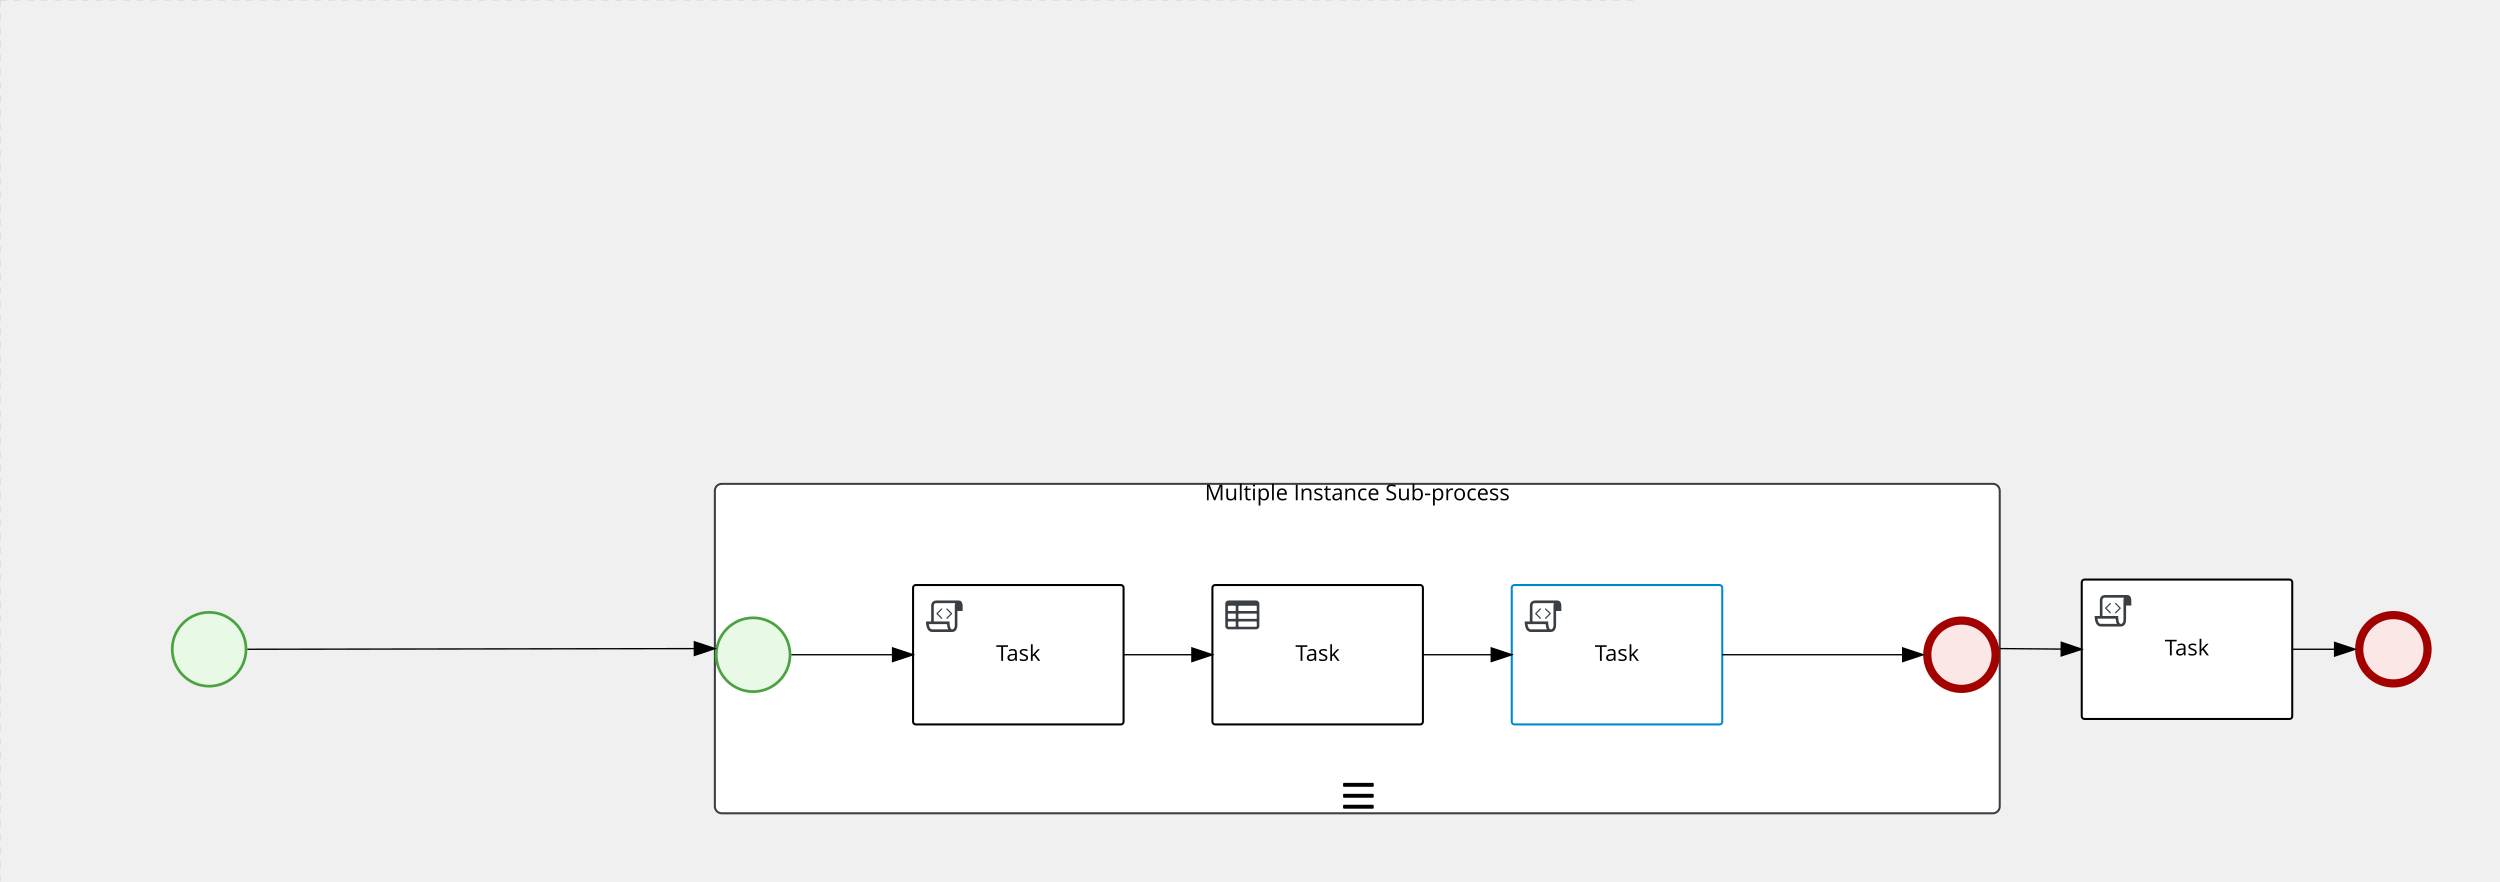
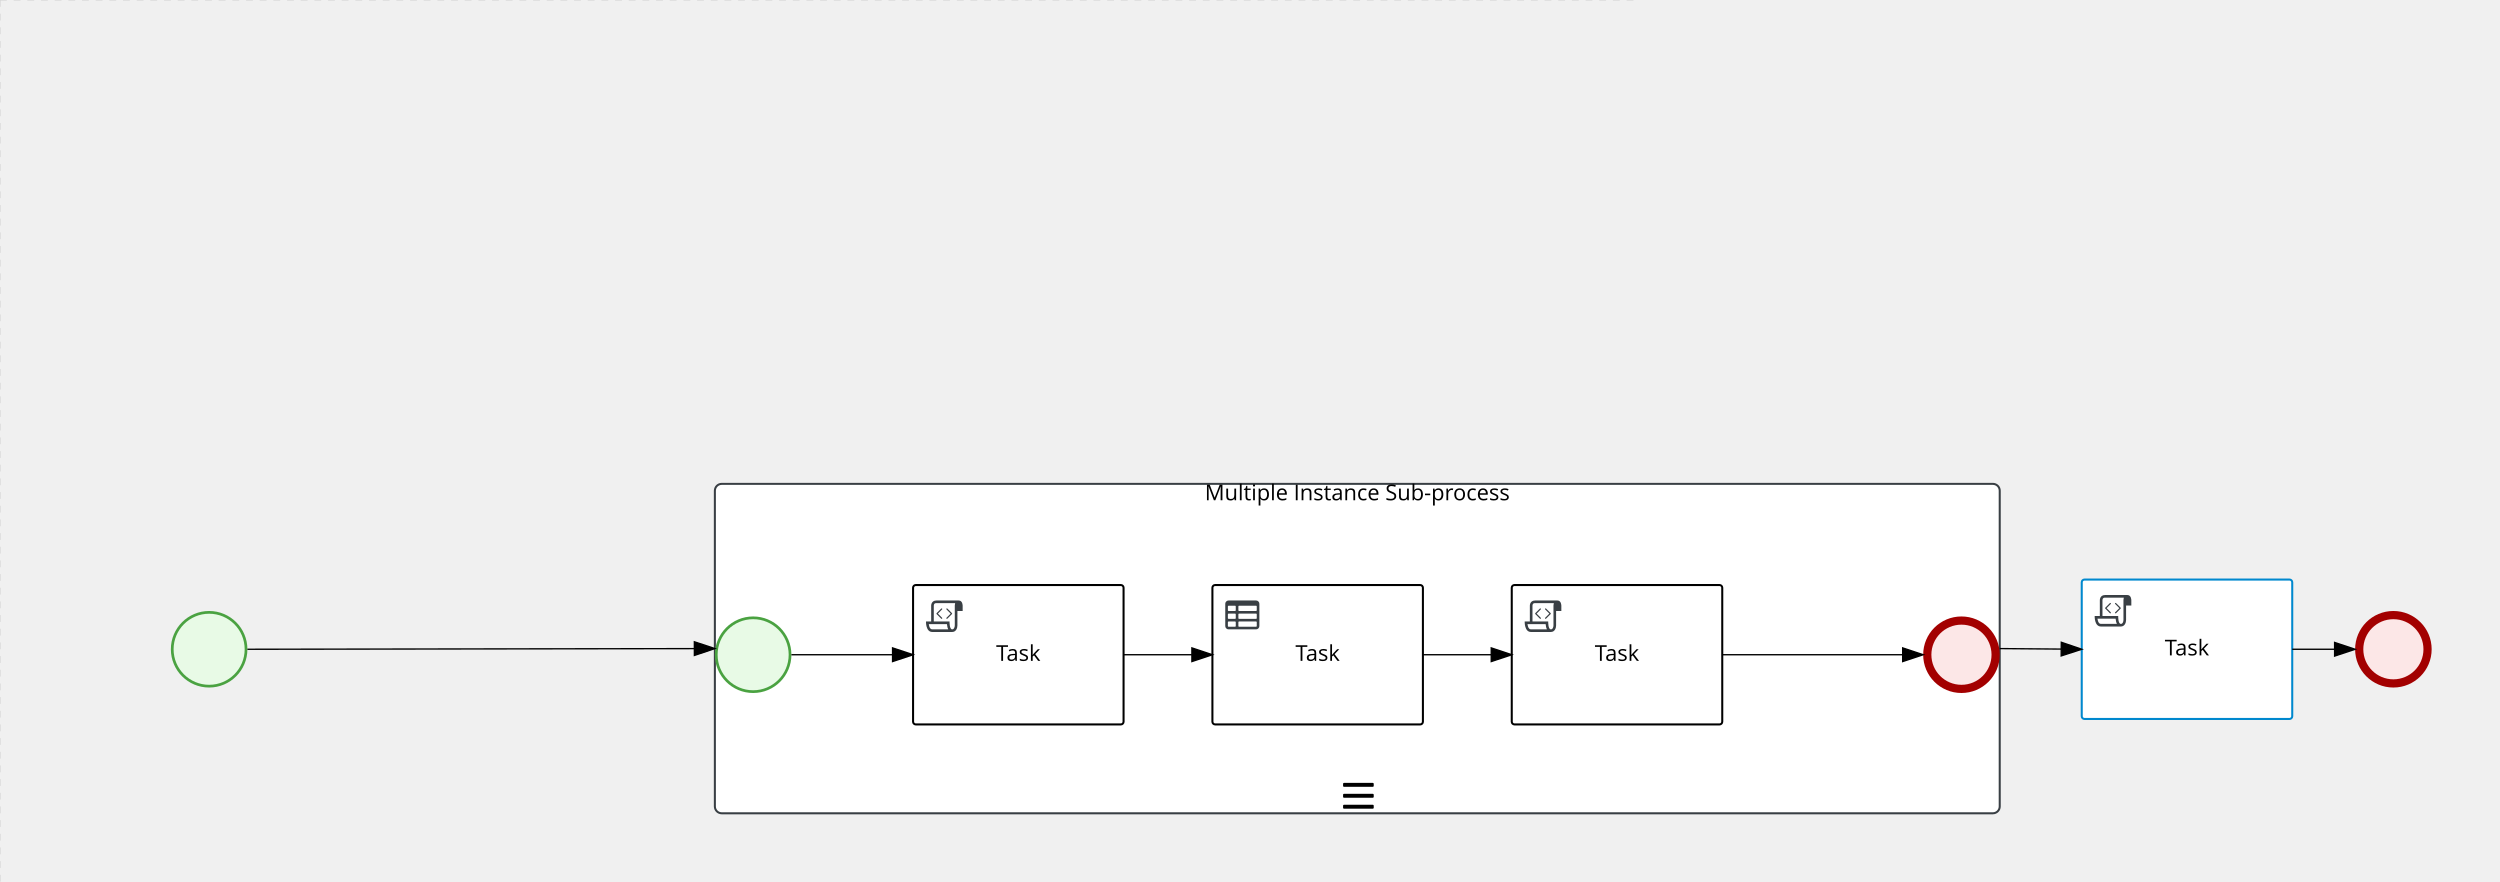
<svg xmlns="http://www.w3.org/2000/svg" version="1.1" width="1829" height="645" viewBox="0 0 1829 645">
  <defs />
  <g transform="matrix(1,0,0,1,0,0)">
    <g>
      <g>
        <g>
          <path fill="none" stroke="#d3d3d3" paint-order="fill stroke markers" d=" M 0 0 L 1200 0" stroke-miterlimit="10" stroke-opacity="0.8" stroke-dasharray="5" />
        </g>
        <g>
          <path fill="none" stroke="#d3d3d3" paint-order="fill stroke markers" d=" M 0 0 L 0 800" stroke-miterlimit="10" stroke-opacity="0.8" stroke-dasharray="5" />
        </g>
      </g>
      <g id="_78B277DB-DE4F-44A3-A84E-9BA85E75B26E" bpmn2nodeid="_78B277DB-DE4F-44A3-A84E-9BA85E75B26E" transform="matrix(1,0,0,1,1523,424)">
        <g>
          <path fill="none" stroke="none" />
        </g>
        <g transform="matrix(1,0,0,1,0,0)">
          <path fill="#ffffff" stroke="none" id="_78B277DB-DE4F-44A3-A84E-9BA85E75B26E?shapeType=BACKGROUND" paint-order="stroke fill markers" d=" M 2 0 L 152 0 L 152 0 A 2 2 0 0 1 154 2 L 154 100 L 154 100 A 2 2 0 0 1 152 102 L 2 102 L 2 102 A 2 2 0 0 1 0 100 L 0 2 L 0 2 A 2 2 0 0 1 2 0 Z" />
        </g>
        <g transform="matrix(1,0,0,1,0,0)">
-           <path fill="none" stroke="#000000" id="_78B277DB-DE4F-44A3-A84E-9BA85E75B26E?shapeType=BORDER&amp;renderType=STROKE" paint-order="fill stroke markers" d=" M 2 0 L 152 0 L 152 0 A 2 2 0 0 1 154 2 L 154 100 L 154 100 A 2 2 0 0 1 152 102 L 2 102 L 2 102 A 2 2 0 0 1 0 100 L 0 2 L 0 2 A 2 2 0 0 1 2 0 Z" stroke-miterlimit="10" stroke-width="1.5" stroke-dasharray="" />
+           <path fill="none" stroke="rgb(0,136,206)" id="_78B277DB-DE4F-44A3-A84E-9BA85E75B26E?shapeType=BORDER&amp;renderType=STROKE" paint-order="fill stroke markers" d=" M 2 0 L 152 0 L 152 0 A 2 2 0 0 1 154 2 L 154 100 L 154 100 A 2 2 0 0 1 152 102 L 2 102 L 2 102 A 2 2 0 0 1 0 100 L 0 2 L 0 2 A 2 2 0 0 1 2 0 Z" stroke-miterlimit="10" stroke-width="1.5" stroke-dasharray="" />
        </g>
        <g>
          <g transform="matrix(0.06,0,0,0.06,9.4,9.4)">
            <g transform="matrix(1,0,0,1,0,0)">
              <path fill="#393f44" stroke="none" id="_78B277DB-DE4F-44A3-A84E-9BA85E75B26E_task__zJLF__xCwC" paint-order="stroke fill markers" d=" M 0 0 M 197.3 130.2 C 194.4 127.3 189.6 127.3 186.7 130.2 L 130.2 186.7 C 127.3 189.6 127.3 194.4 130.2 197.3 L 186.7 253.8 C 188.1 255.3 190.1 256 192 256 C 193.9 256 195.9 255.3 197.3 253.7 C 200.2 250.8 200.2 246 197.3 243.1 L 146.2 192 L 197.3 140.8 C 200.2 137.9 200.2 133.1 197.3 130.2 Z" />
            </g>
            <g transform="matrix(1,0,0,1,0,0)">
              <path fill="#393f44" stroke="none" id="_78B277DB-DE4F-44A3-A84E-9BA85E75B26E_task__zJLF__eBb6" paint-order="stroke fill markers" d=" M 0 0 M 261.3 130.2 C 258.4 127.3 253.6 127.3 250.7 130.2 C 247.8 133.1 247.8 137.9 250.7 140.8 L 301.8 191.9 L 250.7 243 C 247.8 245.9 247.8 250.7 250.7 253.6 C 252.1 255.3 254.1 256 256 256 C 257.9 256 259.9 255.3 261.3 253.8 L 317.8 197.3 C 320.7 194.4 320.7 189.6 317.8 186.7 L 261.3 130.2 Z" />
            </g>
            <g transform="matrix(1,0,0,1,0,0)">
              <path fill="#393f44" stroke="none" id="_78B277DB-DE4F-44A3-A84E-9BA85E75B26E_task__zJLF__4RHr" paint-order="stroke fill markers" d=" M 0 0 M 400 32 C 400 32 152.8 32 128 32 C 62 32 64 96 64 96 L 64 288 L 1 288 C 1 288 -4 416 78 416 L 320 416 C 368 416 384 368 384 336 C 384 314.2 384 224.4 384 160 L 448 160 L 448 96 C 448 96 449 32 400 32 Z M 0 0 M 78 383.9 C 68.5 383.9 61.6 381.1 55.5 374.9 C 43.4 362.4 37.5 339.6 34.9 320 L 256.9 320 C 257.1 322.7 257.3 325.4 257.6 328.2 C 260 351.6 264.7 370.1 271.9 383.9 L 78 383.9 L 78 383.9 Z M 0 0 M 352 336 C 352 345.9 349.6 360.3 342.9 371 C 337.2 380.1 330.4 384 320 384 C 285 384 288 288 288 288 L 96 288 L 96 96 L 96 95.9 L 96 95.1 C 96 90.6 97.6 78.3 104.7 71.2 C 106.5 69.4 111.9 64 128 64 L 356.5 64 C 354.4 72.8 352.8 81.8 352.2 89.9 C 352.2 90.5 352.1 91.1 352.1 91.7 C 352.1 92 352.1 92.3 352.1 92.6 C 352 94.8 352 96 352 96 L 352 160 L 352 336 Z" />
            </g>
          </g>
        </g>
        <g transform="matrix(1,0,0,1,60.10938,43.5)">
          <text fill="#000000" stroke="none" font-family="Open Sans" font-size="12pt" font-style="normal" font-weight="normal" text-decoration="normal" x="16.891" y="12" text-anchor="middle" dominant-baseline="alphabetic">Task</text>
        </g>
      </g>
      <g id="_BDF992D9-A733-4597-92D2-F4DBE39048EC" bpmn2nodeid="_BDF992D9-A733-4597-92D2-F4DBE39048EC" transform="matrix(1,0,0,1,523,354)">
        <g>
          <path fill="none" stroke="none" />
        </g>
        <g transform="matrix(1,0,0,1,0,0)">
          <path fill="#ffffff" stroke="none" id="_BDF992D9-A733-4597-92D2-F4DBE39048EC?shapeType=BACKGROUND" paint-order="stroke fill markers" d=" M 5 0 L 935 0 L 935 0 A 5 5 0 0 1 940 5 L 940 236 L 940 236 A 5 5 0 0 1 935 241 L 5 241 L 5 241 A 5 5 0 0 1 0 236 L 0 5 L 0 5 A 5 5 0 0 1 5 0 Z" />
        </g>
        <g transform="matrix(1,0,0,1,0,0)">
          <path fill="none" stroke="rgb(57,63,68)" id="_BDF992D9-A733-4597-92D2-F4DBE39048EC?shapeType=BORDER&amp;renderType=STROKE" paint-order="fill stroke markers" d=" M 5 0 L 935 0 L 935 0 A 5 5 0 0 1 940 5 L 940 236 L 940 236 A 5 5 0 0 1 935 241 L 5 241 L 5 241 A 5 5 0 0 1 0 236 L 0 5 L 0 5 A 5 5 0 0 1 5 0 Z" stroke-miterlimit="10" stroke-width="1.5" stroke-dasharray="" />
        </g>
        <g transform="matrix(1,0,0,1,173,8)">
          <g transform="matrix(0.05,0,0,0.05,285,209)">
            <g transform="matrix(1,0,0,1,0,0)">
              <path fill="none" stroke="none" />
            </g>
            <g transform="matrix(1,0,0,1,0,0)">
              <path fill="#000000" stroke="#000000" id="_BDF992D9-A733-4597-92D2-F4DBE39048EC_multipleInstanceIconSequential" paint-order="fill stroke markers" d=" M 0 0 M 468 92 L 44 92 C 37.4 92 32 86.6 32 80 L 32 48 C 32 41.4 37.4 36 44 36 L 468 36 C 474.6 36 480 41.4 480 48 L 480 80 C 480 86.6 474.6 92 468 92 Z M 0 0 M 468 252 L 44 252 C 37.4 252 32 246.6 32 240 L 32 208 C 32 201.4 37.4 196 44 196 L 468 196 C 474.6 196 480 201.4 480 208 L 480 240 C 480 246.6 474.6 252 468 252 Z M 0 0 M 468 412 L 44 412 C 37.4 412 32 406.6 32 400 L 32 368 C 32 361.4 37.4 356 44 356 L 468 356 C 474.6 356 480 361.4 480 368 L 480 400 C 480 406.6 474.6 412 468 412 Z" stroke-miterlimit="10" stroke-dasharray="" />
            </g>
          </g>
        </g>
        <g transform="matrix(1,0,0,1,358.2812,0)">
          <text fill="#000000" stroke="none" font-family="Open Sans" font-size="12pt" font-style="normal" font-weight="normal" text-decoration="normal" x="111.719" y="12" text-anchor="middle" dominant-baseline="alphabetic">Multiple Instance Sub-process</text>
        </g>
        <g id="_D35B0D48-80DD-4D57-B197-4BD773D7CD3C" bpmn2nodeid="_D35B0D48-80DD-4D57-B197-4BD773D7CD3C" transform="matrix(1,0,0,1,583,74)">
          <g>
            <path fill="none" stroke="none" />
          </g>
          <g transform="matrix(1,0,0,1,0,0)">
            <path fill="#ffffff" stroke="none" id="_D35B0D48-80DD-4D57-B197-4BD773D7CD3C?shapeType=BACKGROUND" paint-order="stroke fill markers" d=" M 2 0 L 152 0 L 152 0 A 2 2 0 0 1 154 2 L 154 100 L 154 100 A 2 2 0 0 1 152 102 L 2 102 L 2 102 A 2 2 0 0 1 0 100 L 0 2 L 0 2 A 2 2 0 0 1 2 0 Z" />
          </g>
          <g transform="matrix(1,0,0,1,0,0)">
-             <path fill="none" stroke="rgb(0,136,206)" id="_D35B0D48-80DD-4D57-B197-4BD773D7CD3C?shapeType=BORDER&amp;renderType=STROKE" paint-order="fill stroke markers" d=" M 2 0 L 152 0 L 152 0 A 2 2 0 0 1 154 2 L 154 100 L 154 100 A 2 2 0 0 1 152 102 L 2 102 L 2 102 A 2 2 0 0 1 0 100 L 0 2 L 0 2 A 2 2 0 0 1 2 0 Z" stroke-miterlimit="10" stroke-width="1.5" stroke-dasharray="" />
+             <path fill="none" stroke="rgb(0,0,0)" id="_D35B0D48-80DD-4D57-B197-4BD773D7CD3C?shapeType=BORDER&amp;renderType=STROKE" paint-order="fill stroke markers" d=" M 2 0 L 152 0 L 152 0 A 2 2 0 0 1 154 2 L 154 100 L 154 100 A 2 2 0 0 1 152 102 L 2 102 L 2 102 A 2 2 0 0 1 0 100 L 0 2 L 0 2 A 2 2 0 0 1 2 0 Z" stroke-miterlimit="10" stroke-width="1.5" stroke-dasharray="" />
          </g>
          <g>
            <g transform="matrix(0.06,0,0,0.06,9.4,9.4)">
              <g transform="matrix(1,0,0,1,0,0)">
                <path fill="#393f44" stroke="none" id="_D35B0D48-80DD-4D57-B197-4BD773D7CD3C_task__zJLF__xCwC" paint-order="stroke fill markers" d=" M 0 0 M 197.3 130.2 C 194.4 127.3 189.6 127.3 186.7 130.2 L 130.2 186.7 C 127.3 189.6 127.3 194.4 130.2 197.3 L 186.7 253.8 C 188.1 255.3 190.1 256 192 256 C 193.9 256 195.9 255.3 197.3 253.7 C 200.2 250.8 200.2 246 197.3 243.1 L 146.2 192 L 197.3 140.8 C 200.2 137.9 200.2 133.1 197.3 130.2 Z" />
              </g>
              <g transform="matrix(1,0,0,1,0,0)">
                <path fill="#393f44" stroke="none" id="_D35B0D48-80DD-4D57-B197-4BD773D7CD3C_task__zJLF__eBb6" paint-order="stroke fill markers" d=" M 0 0 M 261.3 130.2 C 258.4 127.3 253.6 127.3 250.7 130.2 C 247.8 133.1 247.8 137.9 250.7 140.8 L 301.8 191.9 L 250.7 243 C 247.8 245.9 247.8 250.7 250.7 253.6 C 252.1 255.3 254.1 256 256 256 C 257.9 256 259.9 255.3 261.3 253.8 L 317.8 197.3 C 320.7 194.4 320.7 189.6 317.8 186.7 L 261.3 130.2 Z" />
              </g>
              <g transform="matrix(1,0,0,1,0,0)">
                <path fill="#393f44" stroke="none" id="_D35B0D48-80DD-4D57-B197-4BD773D7CD3C_task__zJLF__4RHr" paint-order="stroke fill markers" d=" M 0 0 M 400 32 C 400 32 152.8 32 128 32 C 62 32 64 96 64 96 L 64 288 L 1 288 C 1 288 -4 416 78 416 L 320 416 C 368 416 384 368 384 336 C 384 314.2 384 224.4 384 160 L 448 160 L 448 96 C 448 96 449 32 400 32 Z M 0 0 M 78 383.9 C 68.5 383.9 61.6 381.1 55.5 374.9 C 43.4 362.4 37.5 339.6 34.9 320 L 256.9 320 C 257.1 322.7 257.3 325.4 257.6 328.2 C 260 351.6 264.7 370.1 271.9 383.9 L 78 383.9 L 78 383.9 Z M 0 0 M 352 336 C 352 345.9 349.6 360.3 342.9 371 C 337.2 380.1 330.4 384 320 384 C 285 384 288 288 288 288 L 96 288 L 96 96 L 96 95.9 L 96 95.1 C 96 90.6 97.6 78.3 104.7 71.2 C 106.5 69.4 111.9 64 128 64 L 356.5 64 C 354.4 72.8 352.8 81.8 352.2 89.9 C 352.2 90.5 352.1 91.1 352.1 91.7 C 352.1 92 352.1 92.3 352.1 92.6 C 352 94.8 352 96 352 96 L 352 160 L 352 336 Z" />
              </g>
            </g>
          </g>
          <g transform="matrix(1,0,0,1,60.10938,43.5)">
            <text fill="#000000" stroke="none" font-family="Open Sans" font-size="12pt" font-style="normal" font-weight="normal" text-decoration="normal" x="16.891" y="12" text-anchor="middle" dominant-baseline="alphabetic">Task</text>
          </g>
        </g>
        <g id="_894BA237-DB0D-4105-91E1-D52CA120EE8E" bpmn2nodeid="_894BA237-DB0D-4105-91E1-D52CA120EE8E" transform="matrix(1,0,0,1,884,97)">
          <g>
            <path fill="none" stroke="none" />
          </g>
          <g transform="matrix(0.125,0,0,0.125,0,0)">
            <g transform="matrix(1,0,0,1,0,0)">
              <path fill="#fce7e7" stroke="none" id="_894BA237-DB0D-4105-91E1-D52CA120EE8E?shapeType=BACKGROUND" paint-order="stroke fill markers" d=" M 0 0 M 444 224 C 444 263.9 434.2 300.8 414.4 334.5 C 394.7 368.2 368 394.9 334.4 414.5 C 300.8 434.1 263.9 444 224 444 C 184.1 444 147.2 434.2 113.5 414.4 C 79.8 394.7 53.1 368 33.5 334.4 C 13.9 300.8 4 263.9 4 224 C 4 184.1 13.8 147.2 33.6 113.5 C 53.4 79.8 80.1 53.1 113.6 33.5 C 147.1 13.9 184.1 4 224 4 C 263.9 4 300.8 13.8 334.5 33.6 C 368.2 53.4 394.9 80.1 414.5 113.6 C 434.1 147.1 444 184.1 444 224 Z" />
            </g>
            <g>
              <g transform="matrix(1,0,0,1,0,0)">
                <g transform="matrix(1,0,0,1,0,0)">
                  <path fill="#a30000" stroke="none" id="_894BA237-DB0D-4105-91E1-D52CA120EE8E?shapeType=BORDER&amp;renderType=FILL" paint-order="stroke fill markers" d=" M 0 0 M 224 0 C 100.3 0 0 100.3 0 224 C 0 347.7 100.3 448 224 448 C 347.7 448 448 347.7 448 224 C 448 100.3 347.7 0 224 0 Z M 0 0 M 224 400 C 126.8 400 48 321.2 48 224 C 48 126.8 126.8 48 224 48 C 321.2 48 400 126.8 400 224 C 400 321.2 321.2 400 224 400 Z" />
                </g>
              </g>
            </g>
          </g>
          <g transform="matrix(1,0,0,1,28,61)" />
        </g>
        <g id="_03ADD5E1-369C-442F-BBBA-9F5A135E709B" bpmn2nodeid="_03ADD5E1-369C-442F-BBBA-9F5A135E709B" transform="matrix(1,0,0,1,0,97)">
          <g>
            <path fill="none" stroke="none" />
          </g>
          <g transform="matrix(0.125,0,0,0.125,0,0)">
            <g transform="matrix(1,0,0,1,0,0)">
              <path fill="#e8fae6" stroke="none" id="_03ADD5E1-369C-442F-BBBA-9F5A135E709B?shapeType=BACKGROUND" paint-order="stroke fill markers" d=" M 0 0 M 444 224 C 444 263.9 434.2 300.8 414.4 334.5 C 394.7 368.2 368 394.9 334.4 414.5 C 300.8 434.1 263.9 444 224 444 C 184.1 444 147.2 434.2 113.5 414.4 C 79.8 394.7 53.1 368 33.5 334.4 C 13.9 300.8 4 263.9 4 224 C 4 184.1 13.8 147.2 33.6 113.5 C 53.4 79.8 80.1 53.1 113.6 33.5 C 147.1 13.9 184.1 4 224 4 C 263.9 4 300.8 13.8 334.5 33.6 C 368.2 53.4 394.9 80.1 414.5 113.6 C 434.1 147.1 444 184.1 444 224 Z" />
            </g>
            <g>
              <g transform="matrix(1,0,0,1,0,0)">
                <g transform="matrix(1,0,0,1,0,0)">
                  <path fill="#4aa241" stroke="none" id="_03ADD5E1-369C-442F-BBBA-9F5A135E709B?shapeType=BORDER&amp;renderType=FILL" paint-order="stroke fill markers" d=" M 0 0 M 224 0 C 100.3 0 0 100.3 0 224 C 0 347.7 100.3 448 224 448 C 347.7 448 448 347.7 448 224 C 448 100.3 347.7 0 224 0 Z M 0 0 M 224 432 C 109.1 432 16 338.9 16 224 C 16 109.1 109.1 16 224 16 C 338.9 16 432 109.1 432 224 C 432 338.9 338.9 432 224 432 Z" />
                </g>
              </g>
            </g>
          </g>
          <g transform="matrix(1,0,0,1,28,61)" />
        </g>
        <g id="_5DDF321A-2ECC-4B84-B359-668A9EF1C8F6" bpmn2nodeid="_5DDF321A-2ECC-4B84-B359-668A9EF1C8F6" transform="matrix(1,0,0,1,364,74)">
          <g>
            <path fill="none" stroke="none" />
          </g>
          <g transform="matrix(1,0,0,1,0,0)">
            <path fill="#ffffff" stroke="none" id="_5DDF321A-2ECC-4B84-B359-668A9EF1C8F6?shapeType=BACKGROUND" paint-order="stroke fill markers" d=" M 2 0 L 152 0 L 152 0 A 2 2 0 0 1 154 2 L 154 100 L 154 100 A 2 2 0 0 1 152 102 L 2 102 L 2 102 A 2 2 0 0 1 0 100 L 0 2 L 0 2 A 2 2 0 0 1 2 0 Z" />
          </g>
          <g transform="matrix(1,0,0,1,0,0)">
            <path fill="none" stroke="#000000" id="_5DDF321A-2ECC-4B84-B359-668A9EF1C8F6?shapeType=BORDER&amp;renderType=STROKE" paint-order="fill stroke markers" d=" M 2 0 L 152 0 L 152 0 A 2 2 0 0 1 154 2 L 154 100 L 154 100 A 2 2 0 0 1 152 102 L 2 102 L 2 102 A 2 2 0 0 1 0 100 L 0 2 L 0 2 A 2 2 0 0 1 2 0 Z" stroke-miterlimit="10" stroke-width="1.5" stroke-dasharray="" />
          </g>
          <g>
            <g transform="matrix(0.06,0,0,0.06,9.4,9.4)">
              <g transform="matrix(1,0,0,1,0,0)">
                <path fill="#393f44" stroke="none" id="_5DDF321A-2ECC-4B84-B359-668A9EF1C8F6_task__Yjtj__0Wy1" paint-order="stroke fill markers" d=" M 0 0 M 128 344 L 128 296 C 128 293.7 127.2 291.8 125.8 290.2 C 124.4 288.6 122.4 288 120 288 L 40 288 C 37.7 288 35.8 288.8 34.2 290.2 C 32.6 291.6 32 293.7 32 296 L 32 344 C 32 346.3 32.8 348.2 34.2 349.8 C 35.6 351.4 37.6 352 40 352 L 120 352 C 122.3 352 124.2 351.2 125.8 349.8 C 127.4 348.4 128 346.3 128 344 Z M 0 0 M 128 248 L 128 200 C 128 197.7 127.2 195.8 125.8 194.2 C 124.4 192.6 122.4 192 120 192 L 40 192 C 37.7 192 35.8 192.8 34.2 194.2 C 32.6 195.6 32 197.7 32 200 L 32 248 C 32 250.3 32.8 252.2 34.2 253.8 C 35.6 255.4 37.6 256 40 256 L 120 256 C 122.3 256 124.2 255.2 125.8 253.8 C 127.4 252.4 128 250.3 128 248 Z M 0 0 M 376 352 C 378.3 352 380.2 351.2 381.8 349.8 C 383.4 348.4 384 346.4 384 344 L 384 296 C 384 293.7 383.2 291.8 381.8 290.2 C 380.4 288.6 378.4 288 376 288 L 168 288 C 165.7 288 163.8 288.8 162.2 290.2 C 160.6 291.6 160 293.6 160 296 L 160 344 C 160 346.3 160.8 348.2 162.2 349.8 C 163.6 351.4 165.6 352 168 352 L 376 352 Z M 0 0 M 128 152 L 128 104 C 128 101.7 127.2 99.8 125.8 98.2 C 124.4 96.6 122.3 96 120 96 L 40 96 C 37.7 96 35.8 96.8 34.2 98.2 C 32.6 99.6 32 101.7 32 104 L 32 152 C 32 154.3 32.8 156.2 34.2 157.8 C 35.6 159.4 37.6 160 40 160 L 120 160 C 122.3 160 124.2 159.2 125.8 157.8 C 127.4 156.4 128 154.3 128 152 Z M 0 0 M 376 256 C 378.3 256 380.2 255.2 381.8 253.8 C 383.4 252.4 384 250.4 384 248 L 384 200 C 384 197.7 383.2 195.8 381.8 194.2 C 380.4 192.6 378.4 192 376 192 L 168 192 C 165.7 192 163.8 192.8 162.2 194.2 C 160.6 195.6 160 197.6 160 200 L 160 248 C 160 250.3 160.8 252.2 162.2 253.8 C 163.6 255.4 165.6 256 168 256 L 376 256 Z M 0 0 M 376 160 C 378.3 160 380.2 159.2 381.8 157.8 C 383.4 156.4 384 154.4 384 152 L 384 104 C 384 101.7 383.2 99.8 381.8 98.2 C 380.4 96.6 378.3 96 376 96 L 168 96 C 165.7 96 163.8 96.8 162.2 98.2 C 160.6 99.6 160 101.6 160 104 L 160 152 C 160 154.3 160.8 156.2 162.2 157.8 C 163.6 159.4 165.6 160 168 160 L 376 160 Z M 0 0 M 416 72 L 416 344 C 416 355 412.1 364.4 404.2 372.2 C 396.3 380 387 384 376 384 L 40 384 C 29 384 19.6 380.1 11.8 372.2 C 4 364.3 0 355 0 344 L 0 72 C 0 61 3.9 51.6 11.8 43.8 C 19.7 36 29 32 40 32 L 376 32 C 387 32 396.4 35.9 404.2 43.8 C 412 51.7 416 61 416 72 Z" />
              </g>
            </g>
          </g>
          <g transform="matrix(1,0,0,1,60.10938,43.5)">
            <text fill="#000000" stroke="none" font-family="Open Sans" font-size="12pt" font-style="normal" font-weight="normal" text-decoration="normal" x="16.891" y="12" text-anchor="middle" dominant-baseline="alphabetic">Task</text>
          </g>
        </g>
        <g id="_5A9E0213-3CCD-4E45-84B2-079DACC4F893" bpmn2nodeid="_5A9E0213-3CCD-4E45-84B2-079DACC4F893" transform="matrix(1,0,0,1,145,74)">
          <g>
            <path fill="none" stroke="none" />
          </g>
          <g transform="matrix(1,0,0,1,0,0)">
            <path fill="#ffffff" stroke="none" id="_5A9E0213-3CCD-4E45-84B2-079DACC4F893?shapeType=BACKGROUND" paint-order="stroke fill markers" d=" M 2 0 L 152 0 L 152 0 A 2 2 0 0 1 154 2 L 154 100 L 154 100 A 2 2 0 0 1 152 102 L 2 102 L 2 102 A 2 2 0 0 1 0 100 L 0 2 L 0 2 A 2 2 0 0 1 2 0 Z" />
          </g>
          <g transform="matrix(1,0,0,1,0,0)">
            <path fill="none" stroke="#000000" id="_5A9E0213-3CCD-4E45-84B2-079DACC4F893?shapeType=BORDER&amp;renderType=STROKE" paint-order="fill stroke markers" d=" M 2 0 L 152 0 L 152 0 A 2 2 0 0 1 154 2 L 154 100 L 154 100 A 2 2 0 0 1 152 102 L 2 102 L 2 102 A 2 2 0 0 1 0 100 L 0 2 L 0 2 A 2 2 0 0 1 2 0 Z" stroke-miterlimit="10" stroke-width="1.5" stroke-dasharray="" />
          </g>
          <g>
            <g transform="matrix(0.06,0,0,0.06,9.4,9.4)">
              <g transform="matrix(1,0,0,1,0,0)">
                <path fill="#393f44" stroke="none" id="_5A9E0213-3CCD-4E45-84B2-079DACC4F893_task__zJLF__xCwC" paint-order="stroke fill markers" d=" M 0 0 M 197.3 130.2 C 194.4 127.3 189.6 127.3 186.7 130.2 L 130.2 186.7 C 127.3 189.6 127.3 194.4 130.2 197.3 L 186.7 253.8 C 188.1 255.3 190.1 256 192 256 C 193.9 256 195.9 255.3 197.3 253.7 C 200.2 250.8 200.2 246 197.3 243.1 L 146.2 192 L 197.3 140.8 C 200.2 137.9 200.2 133.1 197.3 130.2 Z" />
              </g>
              <g transform="matrix(1,0,0,1,0,0)">
                <path fill="#393f44" stroke="none" id="_5A9E0213-3CCD-4E45-84B2-079DACC4F893_task__zJLF__eBb6" paint-order="stroke fill markers" d=" M 0 0 M 261.3 130.2 C 258.4 127.3 253.6 127.3 250.7 130.2 C 247.8 133.1 247.8 137.9 250.7 140.8 L 301.8 191.9 L 250.7 243 C 247.8 245.9 247.8 250.7 250.7 253.6 C 252.1 255.3 254.1 256 256 256 C 257.9 256 259.9 255.3 261.3 253.8 L 317.8 197.3 C 320.7 194.4 320.7 189.6 317.8 186.7 L 261.3 130.2 Z" />
              </g>
              <g transform="matrix(1,0,0,1,0,0)">
                <path fill="#393f44" stroke="none" id="_5A9E0213-3CCD-4E45-84B2-079DACC4F893_task__zJLF__4RHr" paint-order="stroke fill markers" d=" M 0 0 M 400 32 C 400 32 152.8 32 128 32 C 62 32 64 96 64 96 L 64 288 L 1 288 C 1 288 -4 416 78 416 L 320 416 C 368 416 384 368 384 336 C 384 314.2 384 224.4 384 160 L 448 160 L 448 96 C 448 96 449 32 400 32 Z M 0 0 M 78 383.9 C 68.5 383.9 61.6 381.1 55.5 374.9 C 43.4 362.4 37.5 339.6 34.9 320 L 256.9 320 C 257.1 322.7 257.3 325.4 257.6 328.2 C 260 351.6 264.7 370.1 271.9 383.9 L 78 383.9 L 78 383.9 Z M 0 0 M 352 336 C 352 345.9 349.6 360.3 342.9 371 C 337.2 380.1 330.4 384 320 384 C 285 384 288 288 288 288 L 96 288 L 96 96 L 96 95.9 L 96 95.1 C 96 90.6 97.6 78.3 104.7 71.2 C 106.5 69.4 111.9 64 128 64 L 356.5 64 C 354.4 72.8 352.8 81.8 352.2 89.9 C 352.2 90.5 352.1 91.1 352.1 91.7 C 352.1 92 352.1 92.3 352.1 92.6 C 352 94.8 352 96 352 96 L 352 160 L 352 336 Z" />
              </g>
            </g>
          </g>
          <g transform="matrix(1,0,0,1,60.10938,43.5)">
            <text fill="#000000" stroke="none" font-family="Open Sans" font-size="12pt" font-style="normal" font-weight="normal" text-decoration="normal" x="16.891" y="12" text-anchor="middle" dominant-baseline="alphabetic">Task</text>
          </g>
        </g>
      </g>
      <g id="_6903C9F5-7DE9-45B1-A839-331A5AEC2716" bpmn2nodeid="_6903C9F5-7DE9-45B1-A839-331A5AEC2716" transform="matrix(1,0,0,1,1723,447)">
        <g>
          <path fill="none" stroke="none" />
        </g>
        <g transform="matrix(0.125,0,0,0.125,0,0)">
          <g transform="matrix(1,0,0,1,0,0)">
            <path fill="#fce7e7" stroke="none" id="_6903C9F5-7DE9-45B1-A839-331A5AEC2716?shapeType=BACKGROUND" paint-order="stroke fill markers" d=" M 0 0 M 444 224 C 444 263.9 434.2 300.8 414.4 334.5 C 394.7 368.2 368 394.9 334.4 414.5 C 300.8 434.1 263.9 444 224 444 C 184.1 444 147.2 434.2 113.5 414.4 C 79.8 394.7 53.1 368 33.5 334.4 C 13.9 300.8 4 263.9 4 224 C 4 184.1 13.8 147.2 33.6 113.5 C 53.4 79.8 80.1 53.1 113.6 33.5 C 147.1 13.9 184.1 4 224 4 C 263.9 4 300.8 13.8 334.5 33.6 C 368.2 53.4 394.9 80.1 414.5 113.6 C 434.1 147.1 444 184.1 444 224 Z" />
          </g>
          <g>
            <g transform="matrix(1,0,0,1,0,0)">
              <g transform="matrix(1,0,0,1,0,0)">
                <path fill="#a30000" stroke="none" id="_6903C9F5-7DE9-45B1-A839-331A5AEC2716?shapeType=BORDER&amp;renderType=FILL" paint-order="stroke fill markers" d=" M 0 0 M 224 0 C 100.3 0 0 100.3 0 224 C 0 347.7 100.3 448 224 448 C 347.7 448 448 347.7 448 224 C 448 100.3 347.7 0 224 0 Z M 0 0 M 224 400 C 126.8 400 48 321.2 48 224 C 48 126.8 126.8 48 224 48 C 321.2 48 400 126.8 400 224 C 400 321.2 321.2 400 224 400 Z" />
              </g>
            </g>
          </g>
        </g>
        <g transform="matrix(1,0,0,1,28,61)" />
      </g>
      <g id="_D0834CF6-9DF8-47B9-A08F-C2F1D60BD578" bpmn2nodeid="_D0834CF6-9DF8-47B9-A08F-C2F1D60BD578" transform="matrix(1,0,0,1,125,447)">
        <g>
          <path fill="none" stroke="none" />
        </g>
        <g transform="matrix(0.125,0,0,0.125,0,0)">
          <g transform="matrix(1,0,0,1,0,0)">
            <path fill="#e8fae6" stroke="none" id="_D0834CF6-9DF8-47B9-A08F-C2F1D60BD578?shapeType=BACKGROUND" paint-order="stroke fill markers" d=" M 0 0 M 444 224 C 444 263.9 434.2 300.8 414.4 334.5 C 394.7 368.2 368 394.9 334.4 414.5 C 300.8 434.1 263.9 444 224 444 C 184.1 444 147.2 434.2 113.5 414.4 C 79.8 394.7 53.1 368 33.5 334.4 C 13.9 300.8 4 263.9 4 224 C 4 184.1 13.8 147.2 33.6 113.5 C 53.4 79.8 80.1 53.1 113.6 33.5 C 147.1 13.9 184.1 4 224 4 C 263.9 4 300.8 13.8 334.5 33.6 C 368.2 53.4 394.9 80.1 414.5 113.6 C 434.1 147.1 444 184.1 444 224 Z" />
          </g>
          <g>
            <g transform="matrix(1,0,0,1,0,0)">
              <g transform="matrix(1,0,0,1,0,0)">
                <path fill="#4aa241" stroke="none" id="_D0834CF6-9DF8-47B9-A08F-C2F1D60BD578?shapeType=BORDER&amp;renderType=FILL" paint-order="stroke fill markers" d=" M 0 0 M 224 0 C 100.3 0 0 100.3 0 224 C 0 347.7 100.3 448 224 448 C 347.7 448 448 347.7 448 224 C 448 100.3 347.7 0 224 0 Z M 0 0 M 224 432 C 109.1 432 16 338.9 16 224 C 16 109.1 109.1 16 224 16 C 338.9 16 432 109.1 432 224 C 432 338.9 338.9 432 224 432 Z" />
              </g>
            </g>
          </g>
        </g>
        <g transform="matrix(1,0,0,1,28,61)" />
      </g>
      <g id="_6055C290-2349-4D18-BF79-EFBFCAE41AAD" bpmn2nodeid="_6055C290-2349-4D18-BF79-EFBFCAE41AAD">
        <g>
          <path fill="none" stroke="#000000" paint-order="fill stroke markers" d=" M 181 475 L 508 474.522" stroke-miterlimit="10" stroke-dasharray="" />
        </g>
        <g transform="matrix(1,0,0,1,181,475)" />
        <g transform="matrix(0.001461987,0.9999989,-0.9999989,0.001461987,522.9927,469.5)">
          <path fill="#000000" stroke="#000000" paint-order="fill stroke markers" d=" M 10 15 L 0 15 L 5 0 Z" stroke-miterlimit="10" stroke-dasharray="" />
        </g>
        <g transform="matrix(1,0,0,1,252.0147,464.75)" />
      </g>
      <g id="_CF21FCE0-B30E-451A-A062-C5B322230C29" bpmn2nodeid="_CF21FCE0-B30E-451A-A062-C5B322230C29">
        <g>
          <path fill="none" stroke="#000000" paint-order="fill stroke markers" d=" M 1463 474.5 L 1508.001 474.875" stroke-miterlimit="10" stroke-dasharray="" />
        </g>
        <g transform="matrix(1,0,0,1,1463,474.5)" />
        <g transform="matrix(-0.008333044,0.9999653,-0.9999653,-0.008333044,1523.042,470.0002)">
          <path fill="#000000" stroke="#000000" paint-order="fill stroke markers" d=" M 10 15 L 0 15 L 5 0 Z" stroke-miterlimit="10" stroke-dasharray="" />
        </g>
        <g transform="matrix(1,0,0,1,1463.083,464.7503)" />
      </g>
      <g id="_11FA2608-22AF-4B43-9A34-83C3FF7434F2" bpmn2nodeid="_11FA2608-22AF-4B43-9A34-83C3FF7434F2">
        <g>
          <path fill="none" stroke="#000000" paint-order="fill stroke markers" d=" M 1677 475 L 1708 475" stroke-miterlimit="10" stroke-dasharray="" />
        </g>
        <g transform="matrix(1,0,0,1,1677,475)" />
        <g transform="matrix(6.123233995736766e-17,1,-1,6.123233995736766e-17,1723,470)">
          <path fill="#000000" stroke="#000000" paint-order="fill stroke markers" d=" M 10 15 L 0 15 L 5 0 Z" stroke-miterlimit="10" stroke-dasharray="" />
        </g>
        <g transform="matrix(1,0,0,1,1677,465)" />
      </g>
      <g id="_28DC0549-4564-4A88-AABE-7F9D5A9E29D9" bpmn2nodeid="_28DC0549-4564-4A88-AABE-7F9D5A9E29D9">
        <g>
          <path fill="none" stroke="#000000" paint-order="fill stroke markers" d=" M 579 479 L 653 479" stroke-miterlimit="10" stroke-dasharray="" />
        </g>
        <g transform="matrix(1,0,0,1,579,479)" />
        <g transform="matrix(6.123233995736766e-17,1,-1,6.123233995736766e-17,668,474)">
          <path fill="#000000" stroke="#000000" paint-order="fill stroke markers" d=" M 10 15 L 0 15 L 5 0 Z" stroke-miterlimit="10" stroke-dasharray="" />
        </g>
        <g transform="matrix(1,0,0,1,579,469)" />
      </g>
      <g id="_3D6545DB-B859-4644-94A8-EC3402208519" bpmn2nodeid="_3D6545DB-B859-4644-94A8-EC3402208519">
        <g>
          <path fill="none" stroke="#000000" paint-order="fill stroke markers" d=" M 822 479 L 872 479" stroke-miterlimit="10" stroke-dasharray="" />
        </g>
        <g transform="matrix(1,0,0,1,822,479)" />
        <g transform="matrix(6.123233995736766e-17,1,-1,6.123233995736766e-17,887,474)">
          <path fill="#000000" stroke="#000000" paint-order="fill stroke markers" d=" M 10 15 L 0 15 L 5 0 Z" stroke-miterlimit="10" stroke-dasharray="" />
        </g>
        <g transform="matrix(1,0,0,1,822,469)" />
      </g>
      <g id="_8DFD876D-2083-4C9E-B8E9-25EE50E9A2DE" bpmn2nodeid="_8DFD876D-2083-4C9E-B8E9-25EE50E9A2DE">
        <g>
          <path fill="none" stroke="#000000" paint-order="fill stroke markers" d=" M 1041 479 L 1091 479" stroke-miterlimit="10" stroke-dasharray="" />
        </g>
        <g transform="matrix(1,0,0,1,1041,479)" />
        <g transform="matrix(6.123233995736766e-17,1,-1,6.123233995736766e-17,1106,474)">
          <path fill="#000000" stroke="#000000" paint-order="fill stroke markers" d=" M 10 15 L 0 15 L 5 0 Z" stroke-miterlimit="10" stroke-dasharray="" />
        </g>
        <g transform="matrix(1,0,0,1,1041,469)" />
      </g>
      <g id="_E810E87C-0F83-439F-9299-7FA2AF1F8D3D" bpmn2nodeid="_E810E87C-0F83-439F-9299-7FA2AF1F8D3D">
        <g>
          <path fill="none" stroke="#000000" paint-order="fill stroke markers" d=" M 1260 479 L 1392 479" stroke-miterlimit="10" stroke-dasharray="" />
        </g>
        <g transform="matrix(1,0,0,1,1260,479)" />
        <g transform="matrix(6.123233995736766e-17,1,-1,6.123233995736766e-17,1407,474)">
          <path fill="#000000" stroke="#000000" paint-order="fill stroke markers" d=" M 10 15 L 0 15 L 5 0 Z" stroke-miterlimit="10" stroke-dasharray="" />
        </g>
        <g transform="matrix(1,0,0,1,1260,469)" />
      </g>
-       <g transform="matrix(1,0,0,1,1523,424)" />
      <g transform="matrix(1,0,0,1,1723,447)" />
      <g transform="matrix(1,0,0,1,125,447)" />
      <g transform="matrix(1,0,0,1,523,354)" />
-       <g transform="matrix(1,0,0,1,1106,428)" />
      <g transform="matrix(1,0,0,1,1407,451)" />
      <g transform="matrix(1,0,0,1,523,451)" />
      <g transform="matrix(1,0,0,1,887,428)" />
      <g transform="matrix(1,0,0,1,668,428)" />
+       <g transform="matrix(1,0,0,1,1106,428)" />
+       <g transform="matrix(1,0,0,1,1523,424)" />
    </g>
  </g>
</svg>
